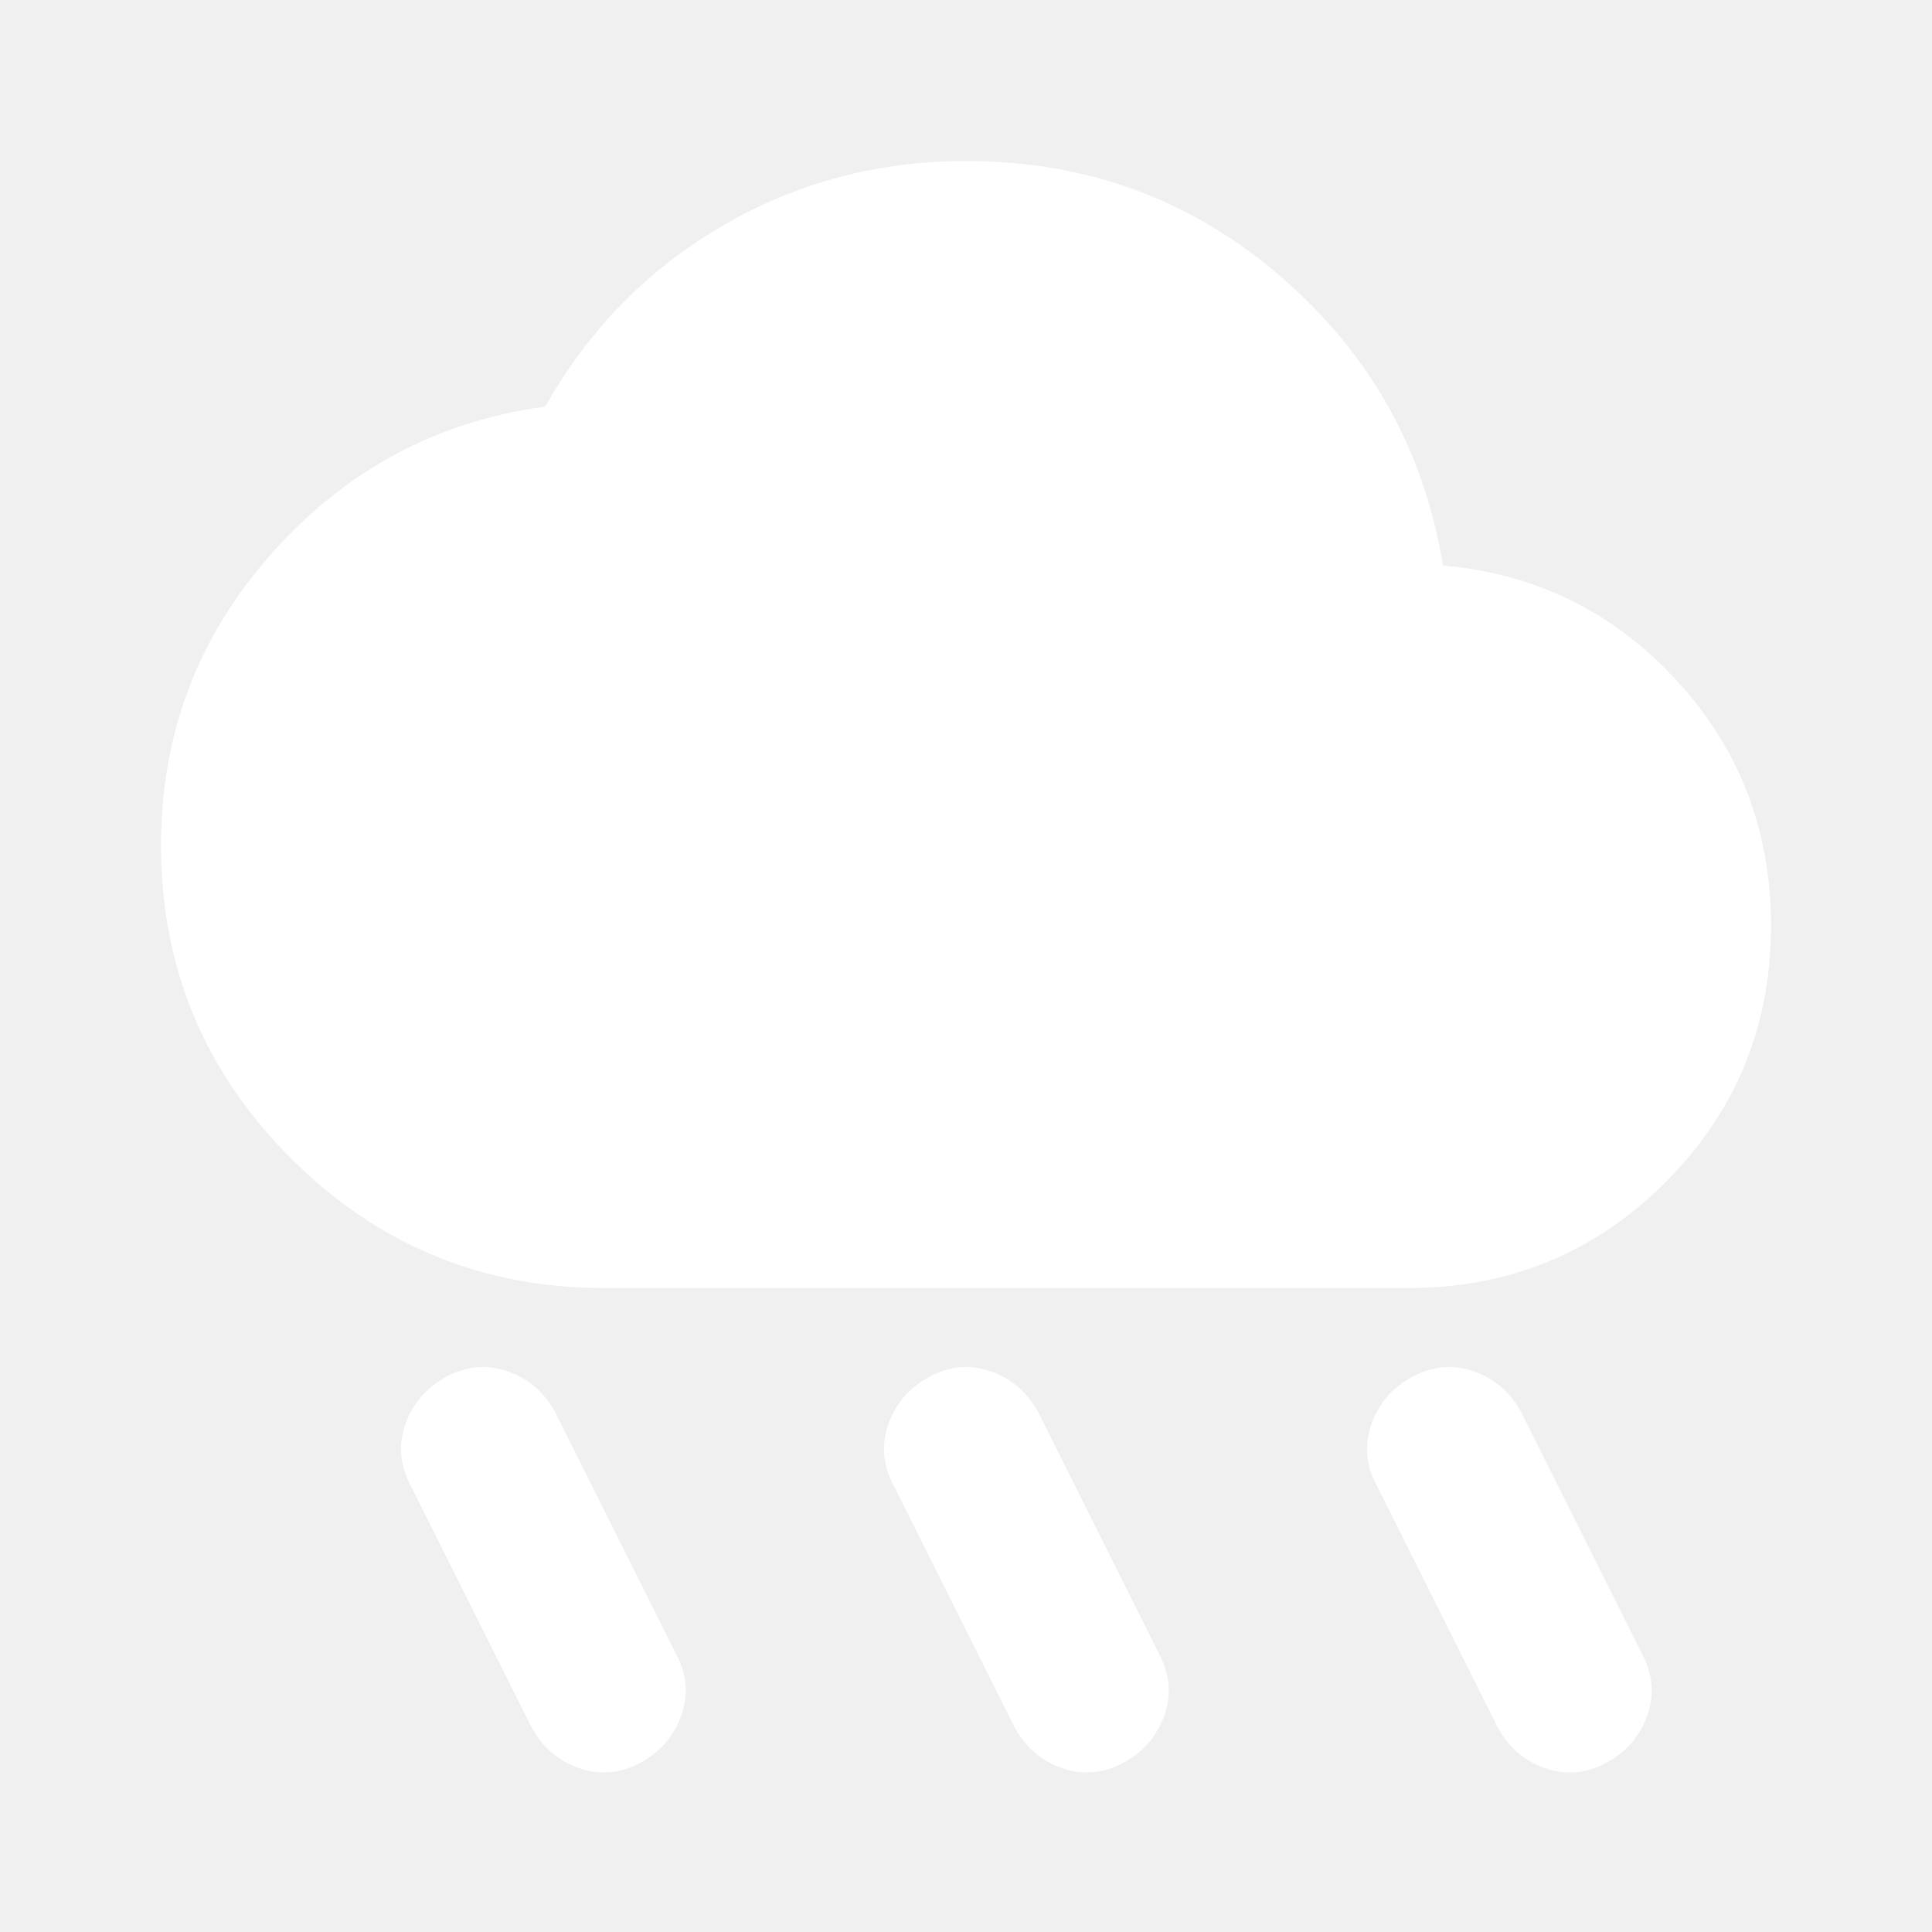
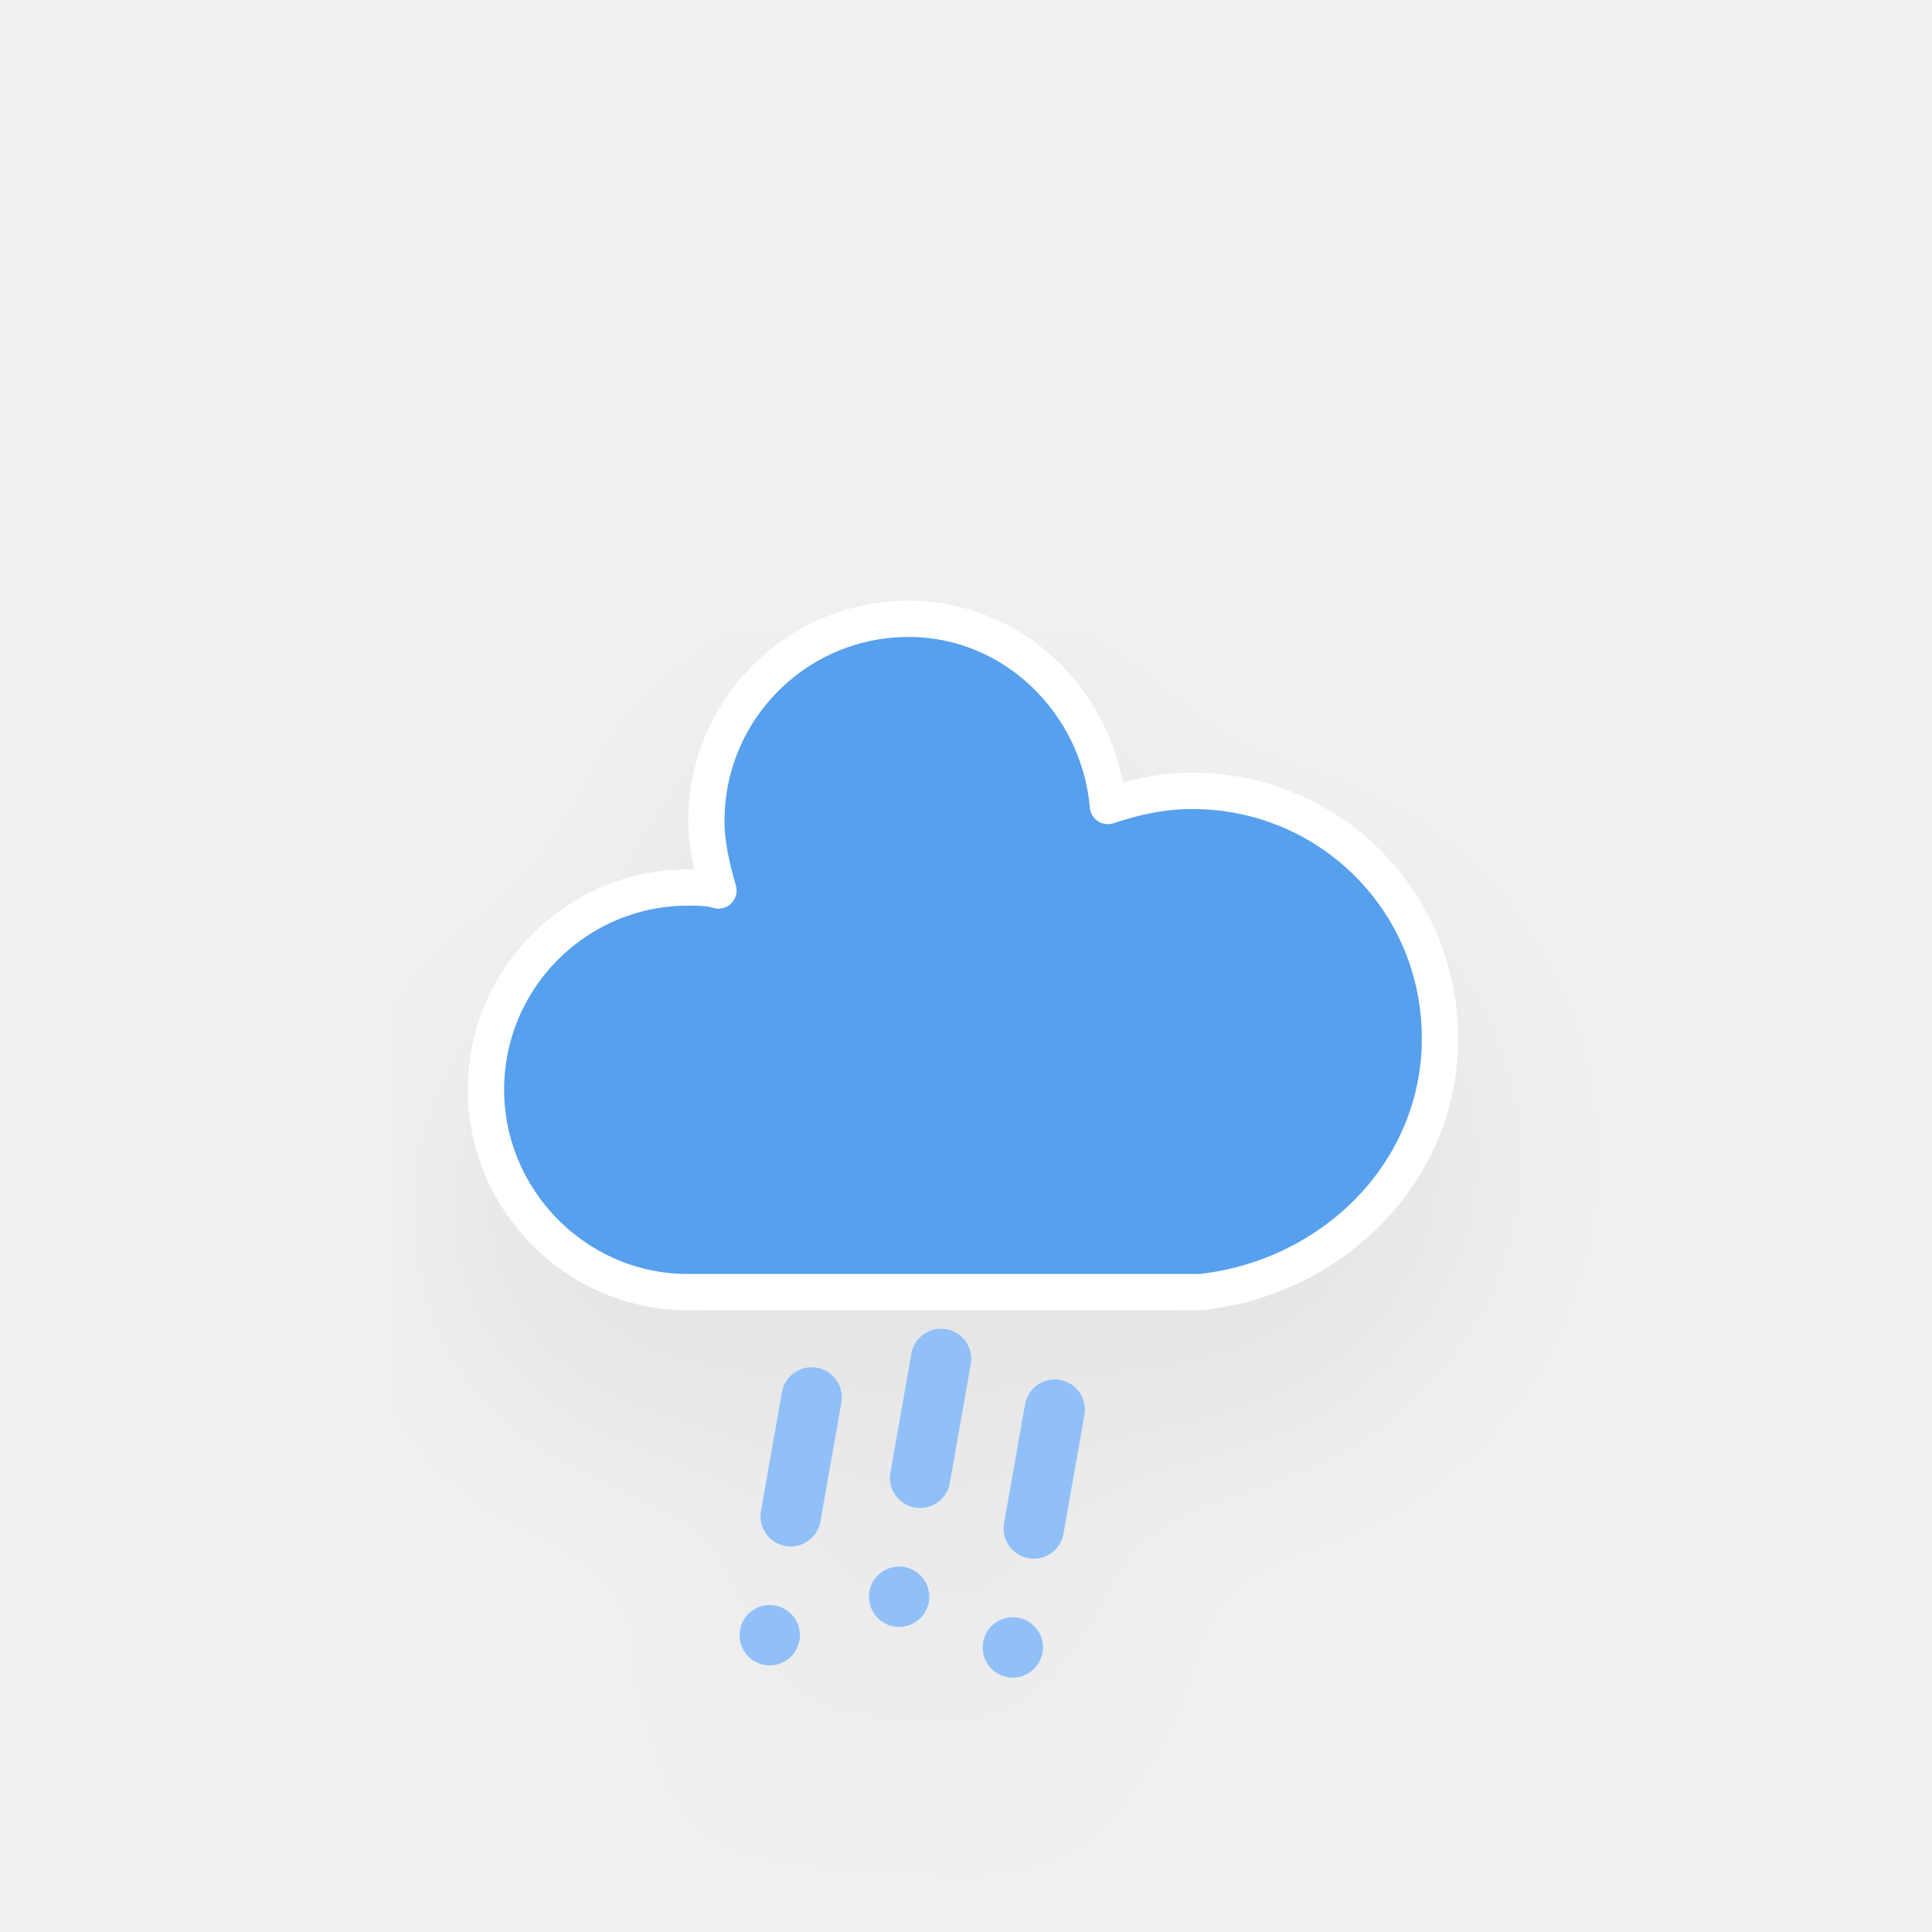
- <svg xmlns="http://www.w3.org/2000/svg" height="24px" viewBox="0 -960 960 960" width="24px" fill="#FFFFFF">
-   <path d="M558-84q-15 8-30.5 2.5T504-102l-60-120q-8-15-2.5-30.5T462-276q15-8 30.5-2.5T516-258l60 120q8 15 2.5 30.5T558-84Zm240 0q-15 8-30.5 2.5T744-102l-60-120q-8-15-2.5-30.5T702-276q15-8 30.5-2.5T756-258l60 120q8 15 2.5 30.5T798-84Zm-480 0q-15 8-30.5 2.5T264-102l-60-120q-8-15-2.5-30.5T222-276q15-8 30.5-2.5T276-258l60 120q8 15 2.5 30.5T318-84Zm-18-236q-91 0-155.5-64.5T80-540q0-83 55-145t136-73q32-57 87.5-89.5T480-880q90 0 156.5 57.5T717-679q69 6 116 57t47 122q0 75-52.5 127.5T700-320H300Z" />
+ <svg xmlns="http://www.w3.org/2000/svg" version="1.1" width="64" height="64" viewbox="0 0 64 64">
+   <defs>
+     <filter id="blur" width="200%" height="200%">
+       <feGaussianBlur in="SourceAlpha" stdDeviation="3" />
+       <feOffset dx="0" dy="4" result="offsetblur" />
+       <feComponentTransfer>
+         <feFuncA type="linear" slope="0.05" />
+       </feComponentTransfer>
+       <feMerge>
+         <feMergeNode />
+         <feMergeNode in="SourceGraphic" />
+       </feMerge>
+     </filter>
+     <style type="text/css">
+ /*
+ ** RAIN
+ */
+ @keyframes am-weather-rain {
+   0% {
+     stroke-dashoffset: 0;
+   }
+ 
+   100% {
+     stroke-dashoffset: -100;
+   }
+ }
+ 
+ .am-weather-rain-1 {
+   -webkit-animation-name: am-weather-rain;
+      -moz-animation-name: am-weather-rain;
+       -ms-animation-name: am-weather-rain;
+           animation-name: am-weather-rain;
+   -webkit-animation-duration: 8s;
+      -moz-animation-duration: 8s;
+       -ms-animation-duration: 8s;
+           animation-duration: 8s;
+   -webkit-animation-timing-function: linear;
+      -moz-animation-timing-function: linear;
+       -ms-animation-timing-function: linear;
+           animation-timing-function: linear;
+   -webkit-animation-iteration-count: infinite;
+      -moz-animation-iteration-count: infinite;
+       -ms-animation-iteration-count: infinite;
+           animation-iteration-count: infinite;
+ }
+ 
+ .am-weather-rain-2 {
+   -webkit-animation-name: am-weather-rain;
+      -moz-animation-name: am-weather-rain;
+       -ms-animation-name: am-weather-rain;
+           animation-name: am-weather-rain;
+   -webkit-animation-delay: 0.25s;
+      -moz-animation-delay: 0.25s;
+       -ms-animation-delay: 0.25s;
+           animation-delay: 0.25s;
+   -webkit-animation-duration: 8s;
+      -moz-animation-duration: 8s;
+       -ms-animation-duration: 8s;
+           animation-duration: 8s;
+   -webkit-animation-timing-function: linear;
+      -moz-animation-timing-function: linear;
+       -ms-animation-timing-function: linear;
+           animation-timing-function: linear;
+   -webkit-animation-iteration-count: infinite;
+      -moz-animation-iteration-count: infinite;
+       -ms-animation-iteration-count: infinite;
+           animation-iteration-count: infinite;
+ }
+         </style>
+   </defs>
+   <g filter="url(#blur)" id="rainy-6">
+     <g transform="translate(20,10)">
+       <g>
+         <path d="M47.7,35.4c0-4.6-3.7-8.2-8.2-8.2c-1,0-1.9,0.2-2.8,0.5c-0.3-3.4-3.1-6.2-6.6-6.2c-3.7,0-6.7,3-6.7,6.7c0,0.8,0.2,1.6,0.4,2.3    c-0.3-0.1-0.7-0.1-1-0.1c-3.7,0-6.7,3-6.7,6.7c0,3.6,2.9,6.6,6.5,6.7l17.2,0C44.2,43.3,47.7,39.8,47.7,35.4z" fill="#57A0EE" stroke="white" stroke-linejoin="round" stroke-width="1.2" transform="translate(-20,-11)" />
+       </g>
+     </g>
+     <g transform="translate(31,46), rotate(10)">
+       <line class="am-weather-rain-1" fill="none" stroke="#91C0F8" stroke-dasharray="4,4" stroke-linecap="round" stroke-width="2" transform="translate(-4,1)" x1="0" x2="0" y1="0" y2="8" />
+       <line class="am-weather-rain-2" fill="none" stroke="#91C0F8" stroke-dasharray="4,4" stroke-linecap="round" stroke-width="2" transform="translate(0,-1)" x1="0" x2="0" y1="0" y2="8" />
+       <line class="am-weather-rain-1" fill="none" stroke="#91C0F8" stroke-dasharray="4,4" stroke-linecap="round" stroke-width="2" transform="translate(4,0)" x1="0" x2="0" y1="0" y2="8" />
+     </g>
+   </g>
</svg>
